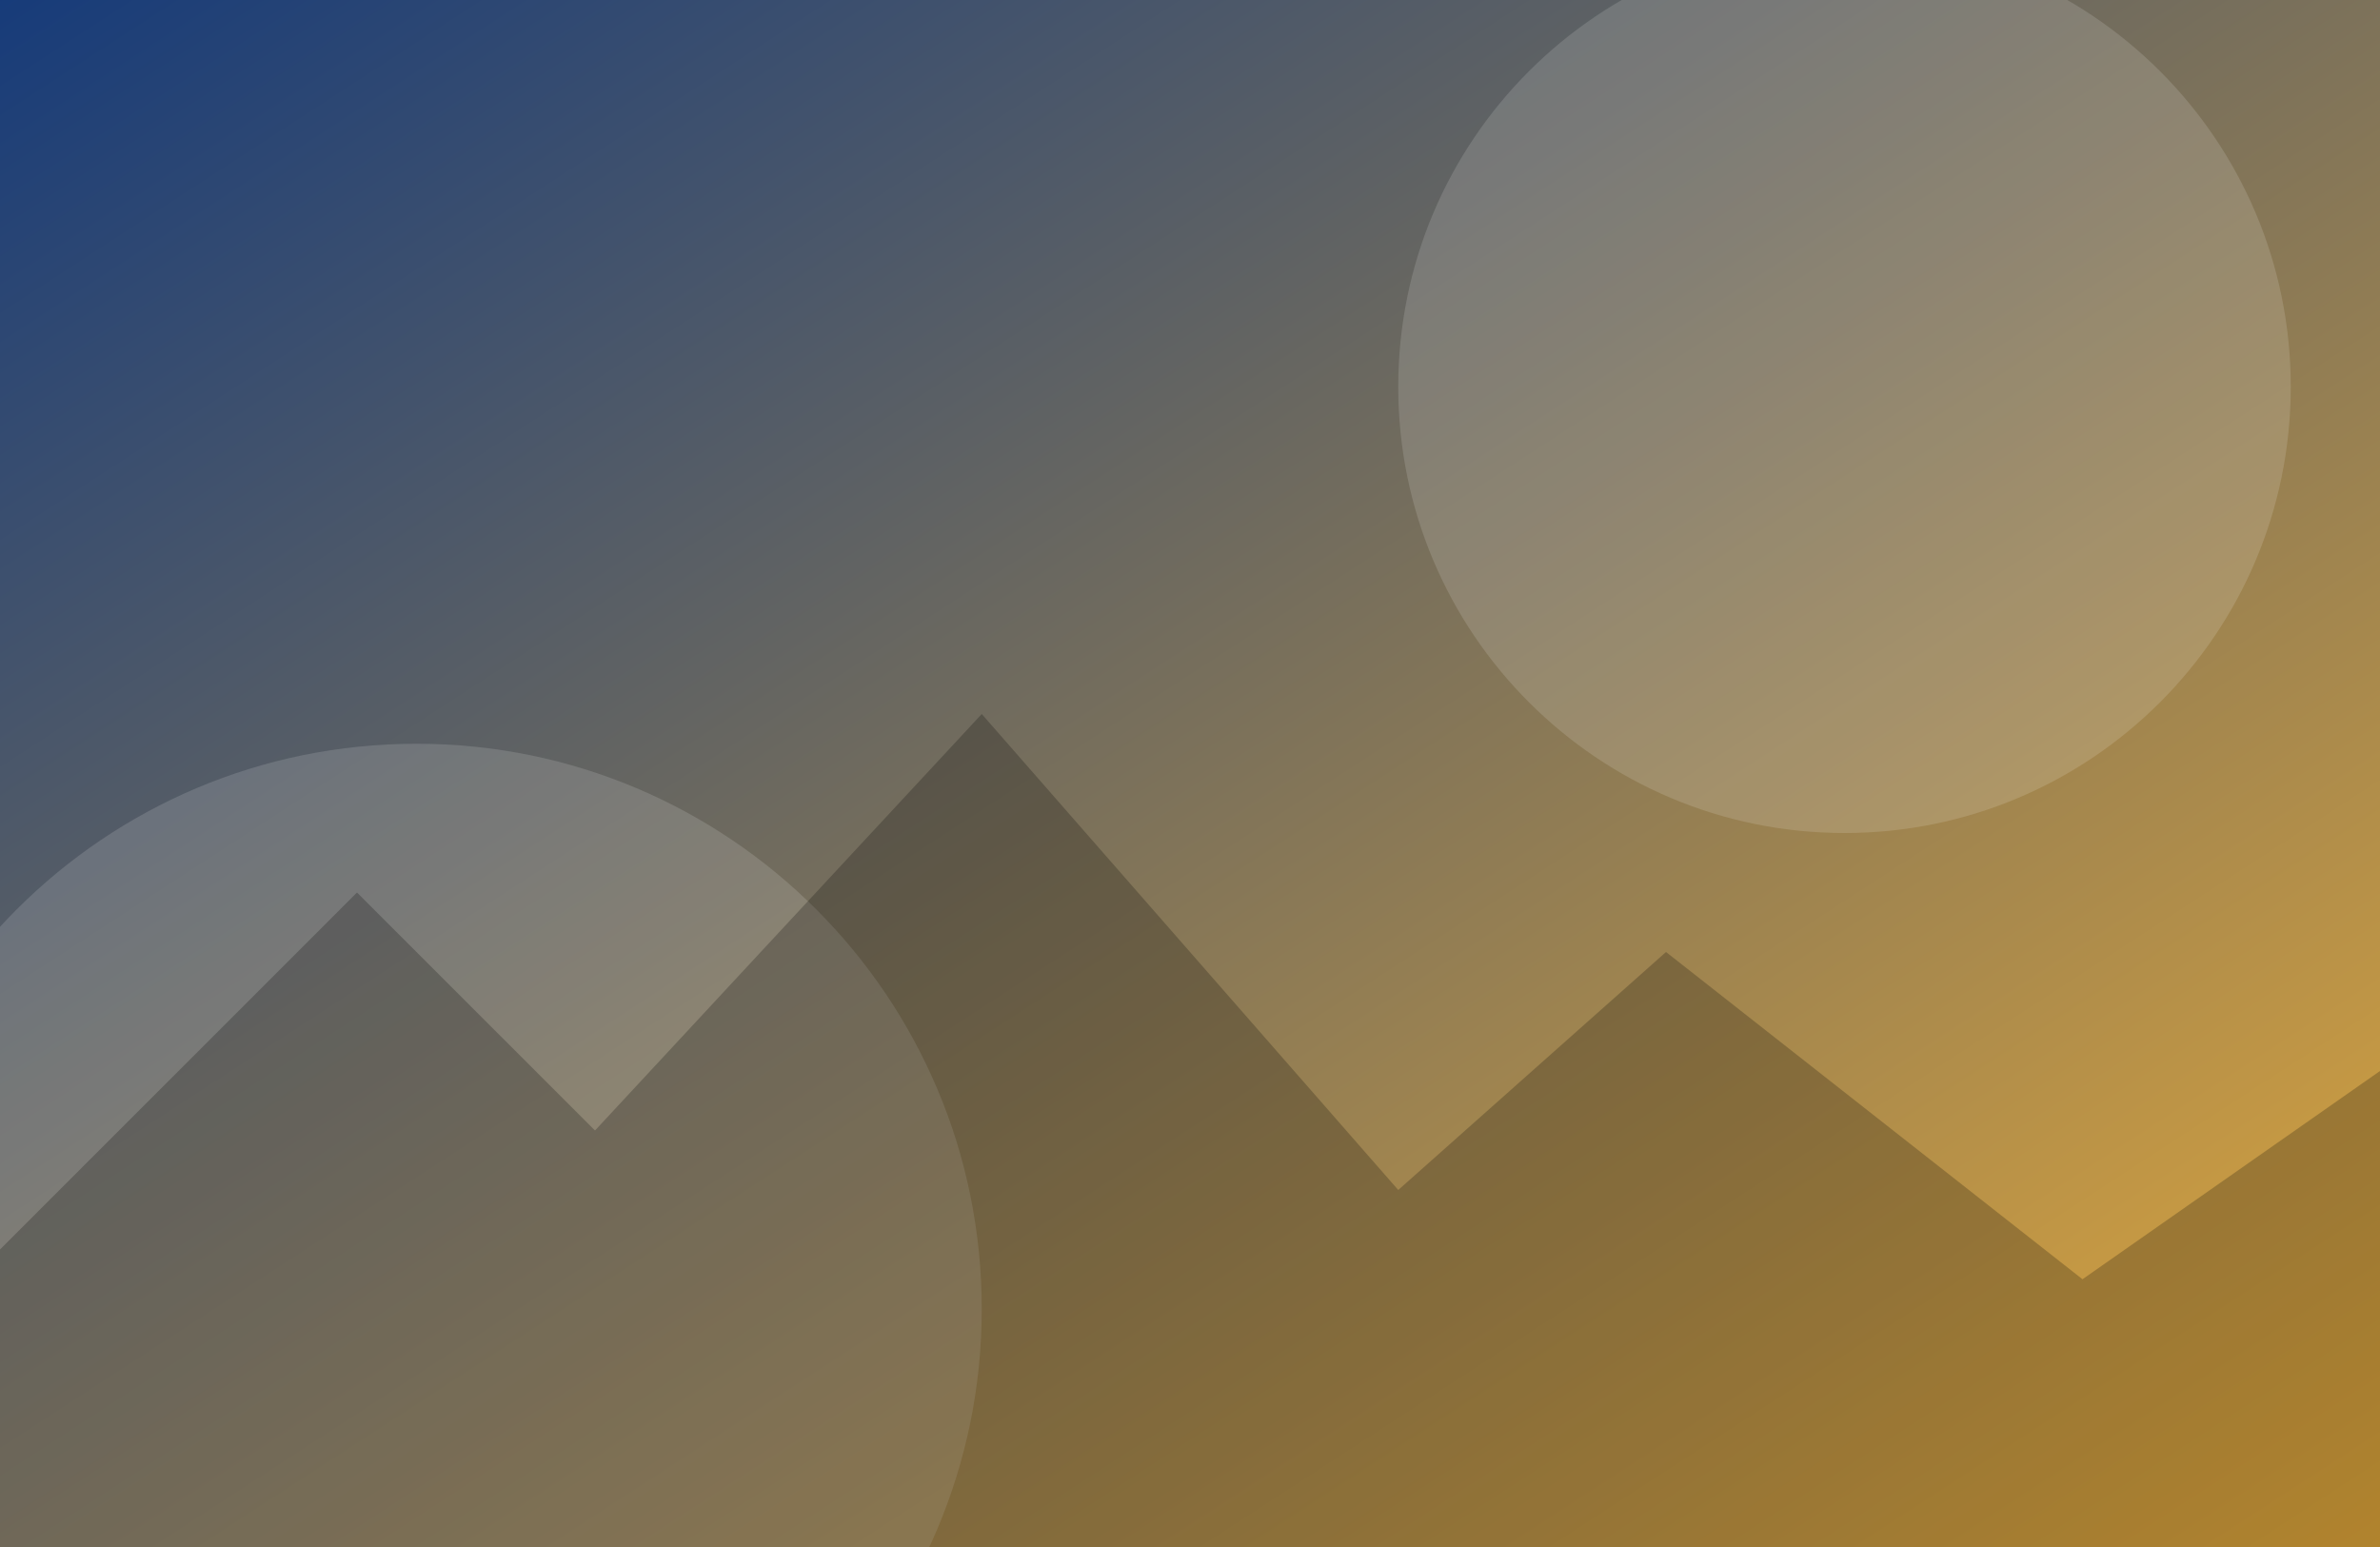
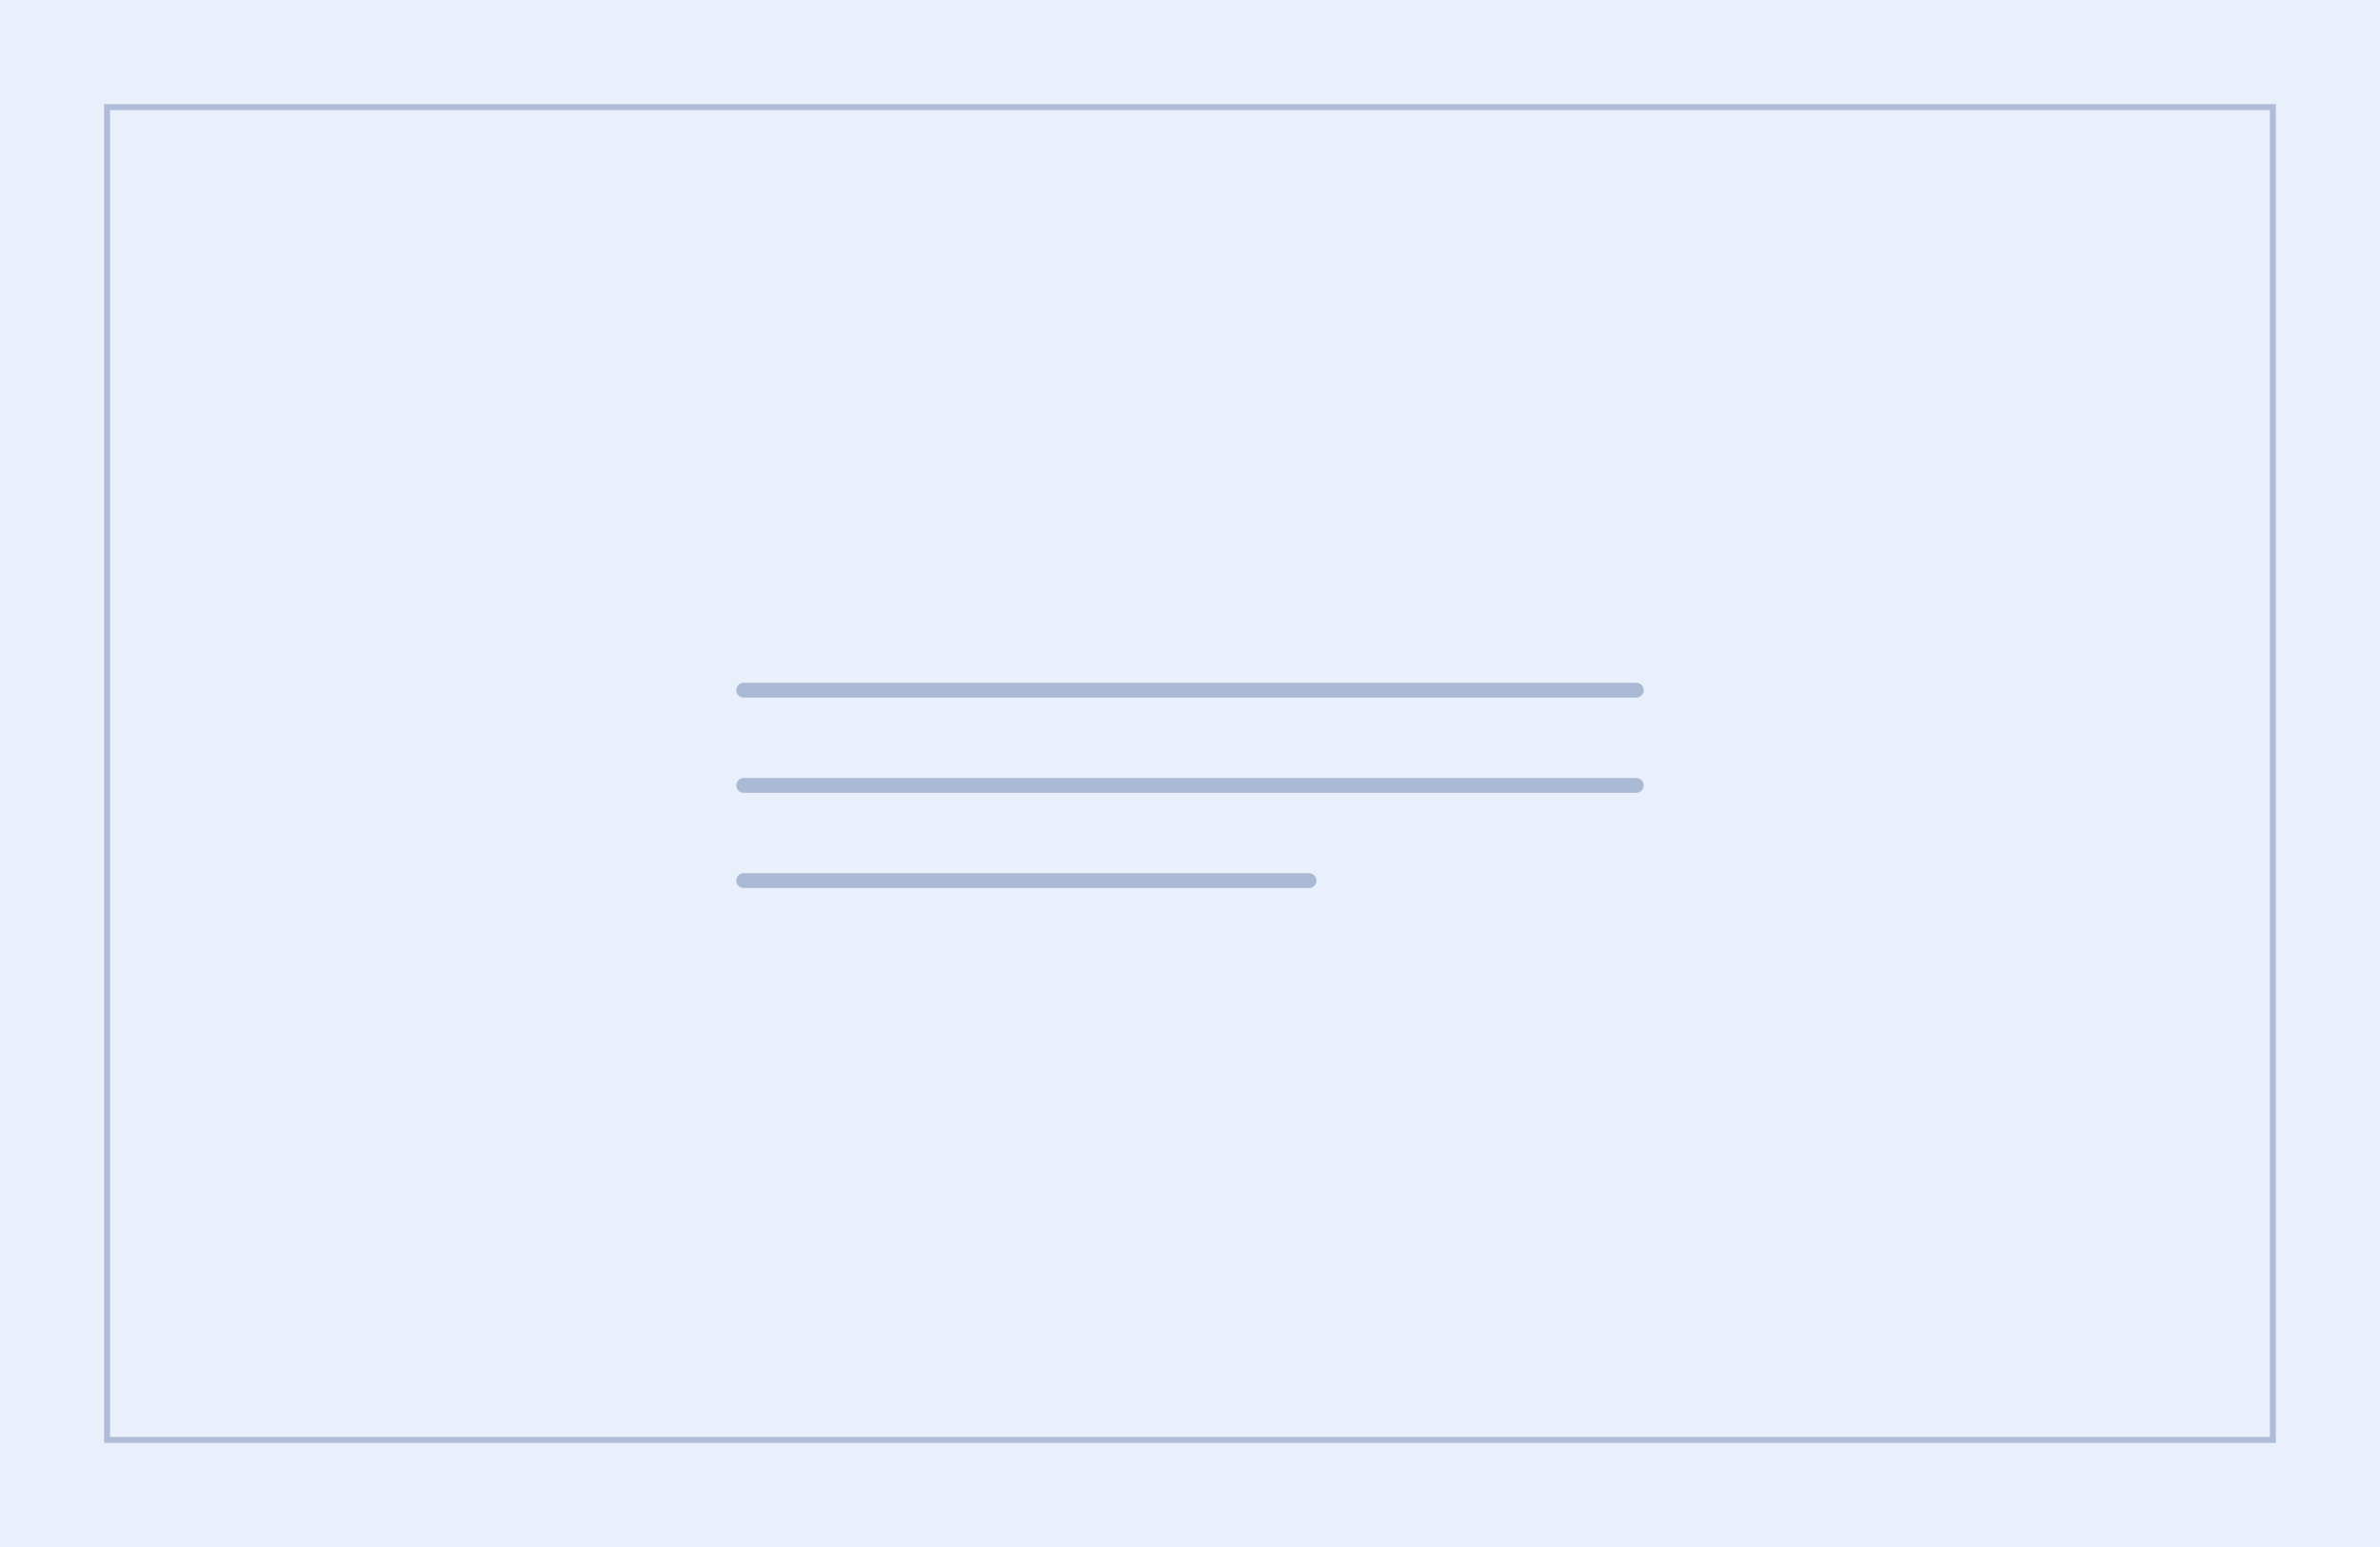
<svg xmlns="http://www.w3.org/2000/svg" viewBox="0 0 800 520" preserveAspectRatio="xMidYMid slice">
-   <defs>
-     <linearGradient id="g" x1="0" y1="0" x2="1" y2="1">
-       <stop offset="0" stop-color="#163b7a" />
-       <stop offset="1" stop-color="#e4a93a" />
-     </linearGradient>
-   </defs>
-   <rect width="800" height="520" fill="url(#g)" />
-   <g fill="#fff" opacity=".14">
-     <circle cx="620" cy="130" r="150" />
-     <circle cx="140" cy="440" r="190" />
-   </g>
-   <g fill="#000" opacity=".22">
-     <path d="M0 420 L120 300 L200 380 L330 240 L470 400 L560 320 L700 430 L800 360 V520 H0z" />
+   <rect width="800" height="520" fill="#e9effb" />
+   <rect x="36" y="36" width="728" height="448" fill="none" stroke="#163b7a" stroke-opacity=".28" stroke-width="2" />
+   <g stroke="#163b7a" stroke-opacity=".3" stroke-width="5" stroke-linecap="round">
+     <path d="M250 232h300M250 264h300M250 296h190" />
  </g>
</svg>
